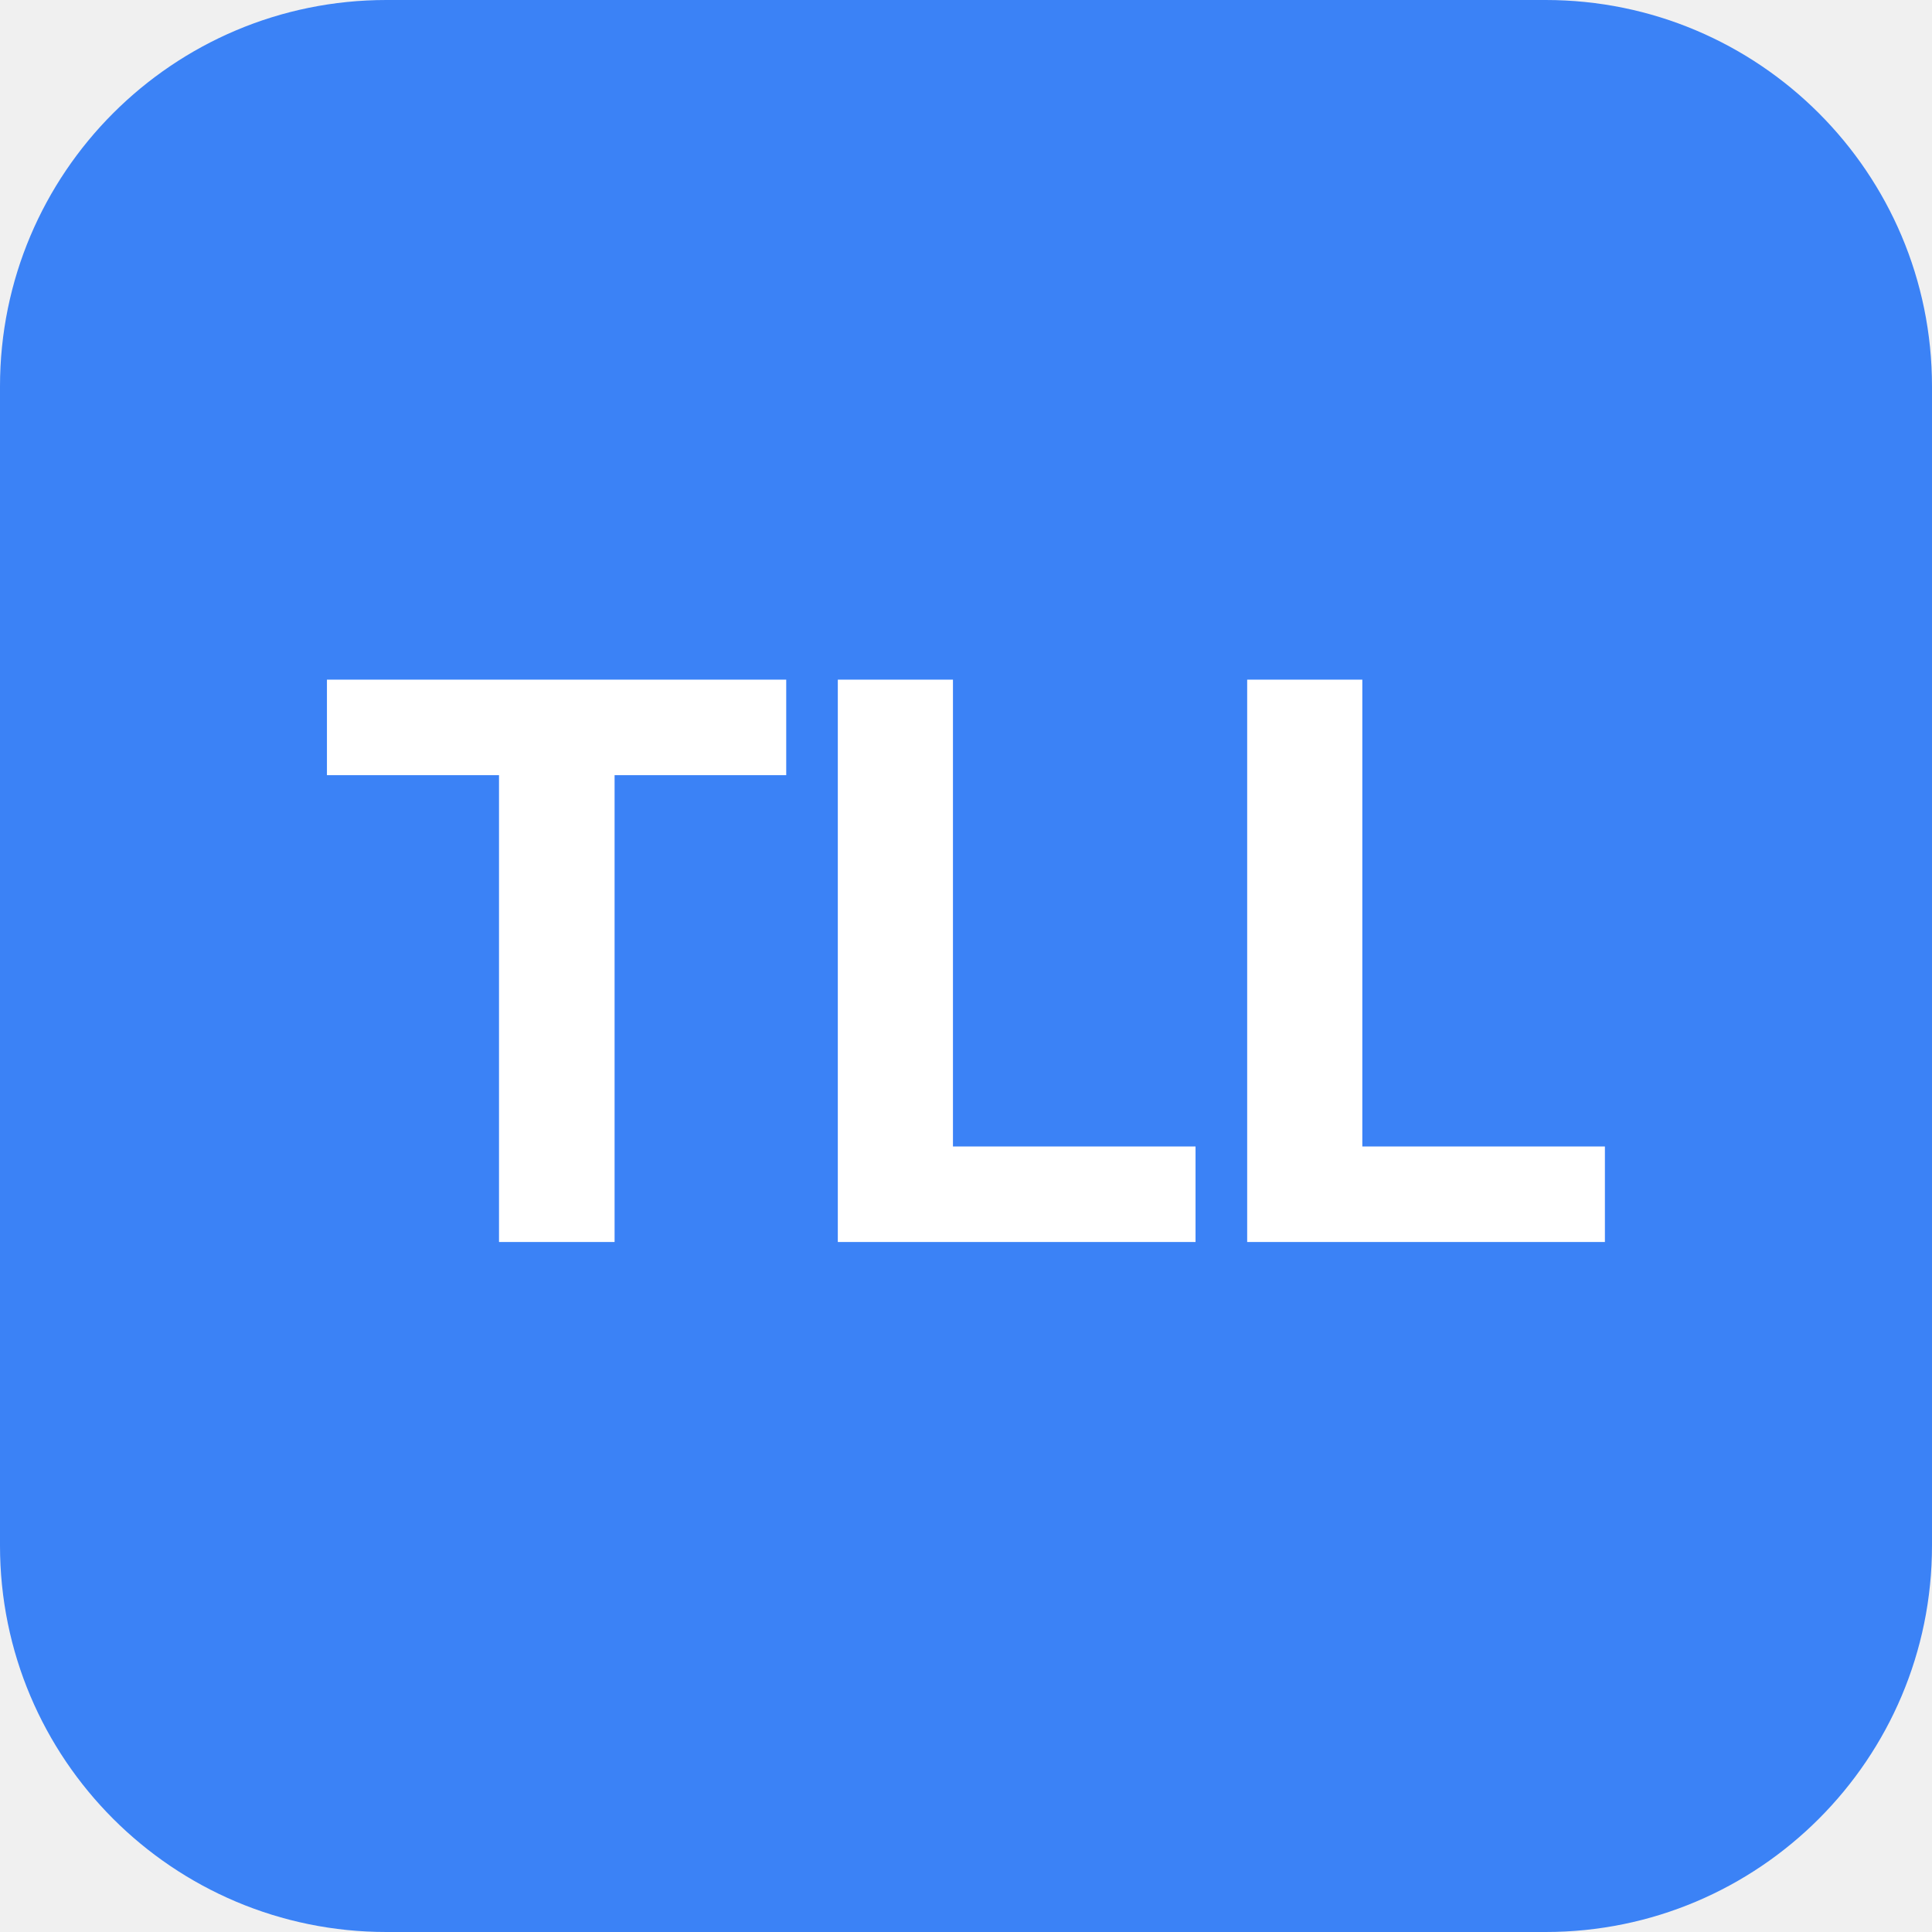
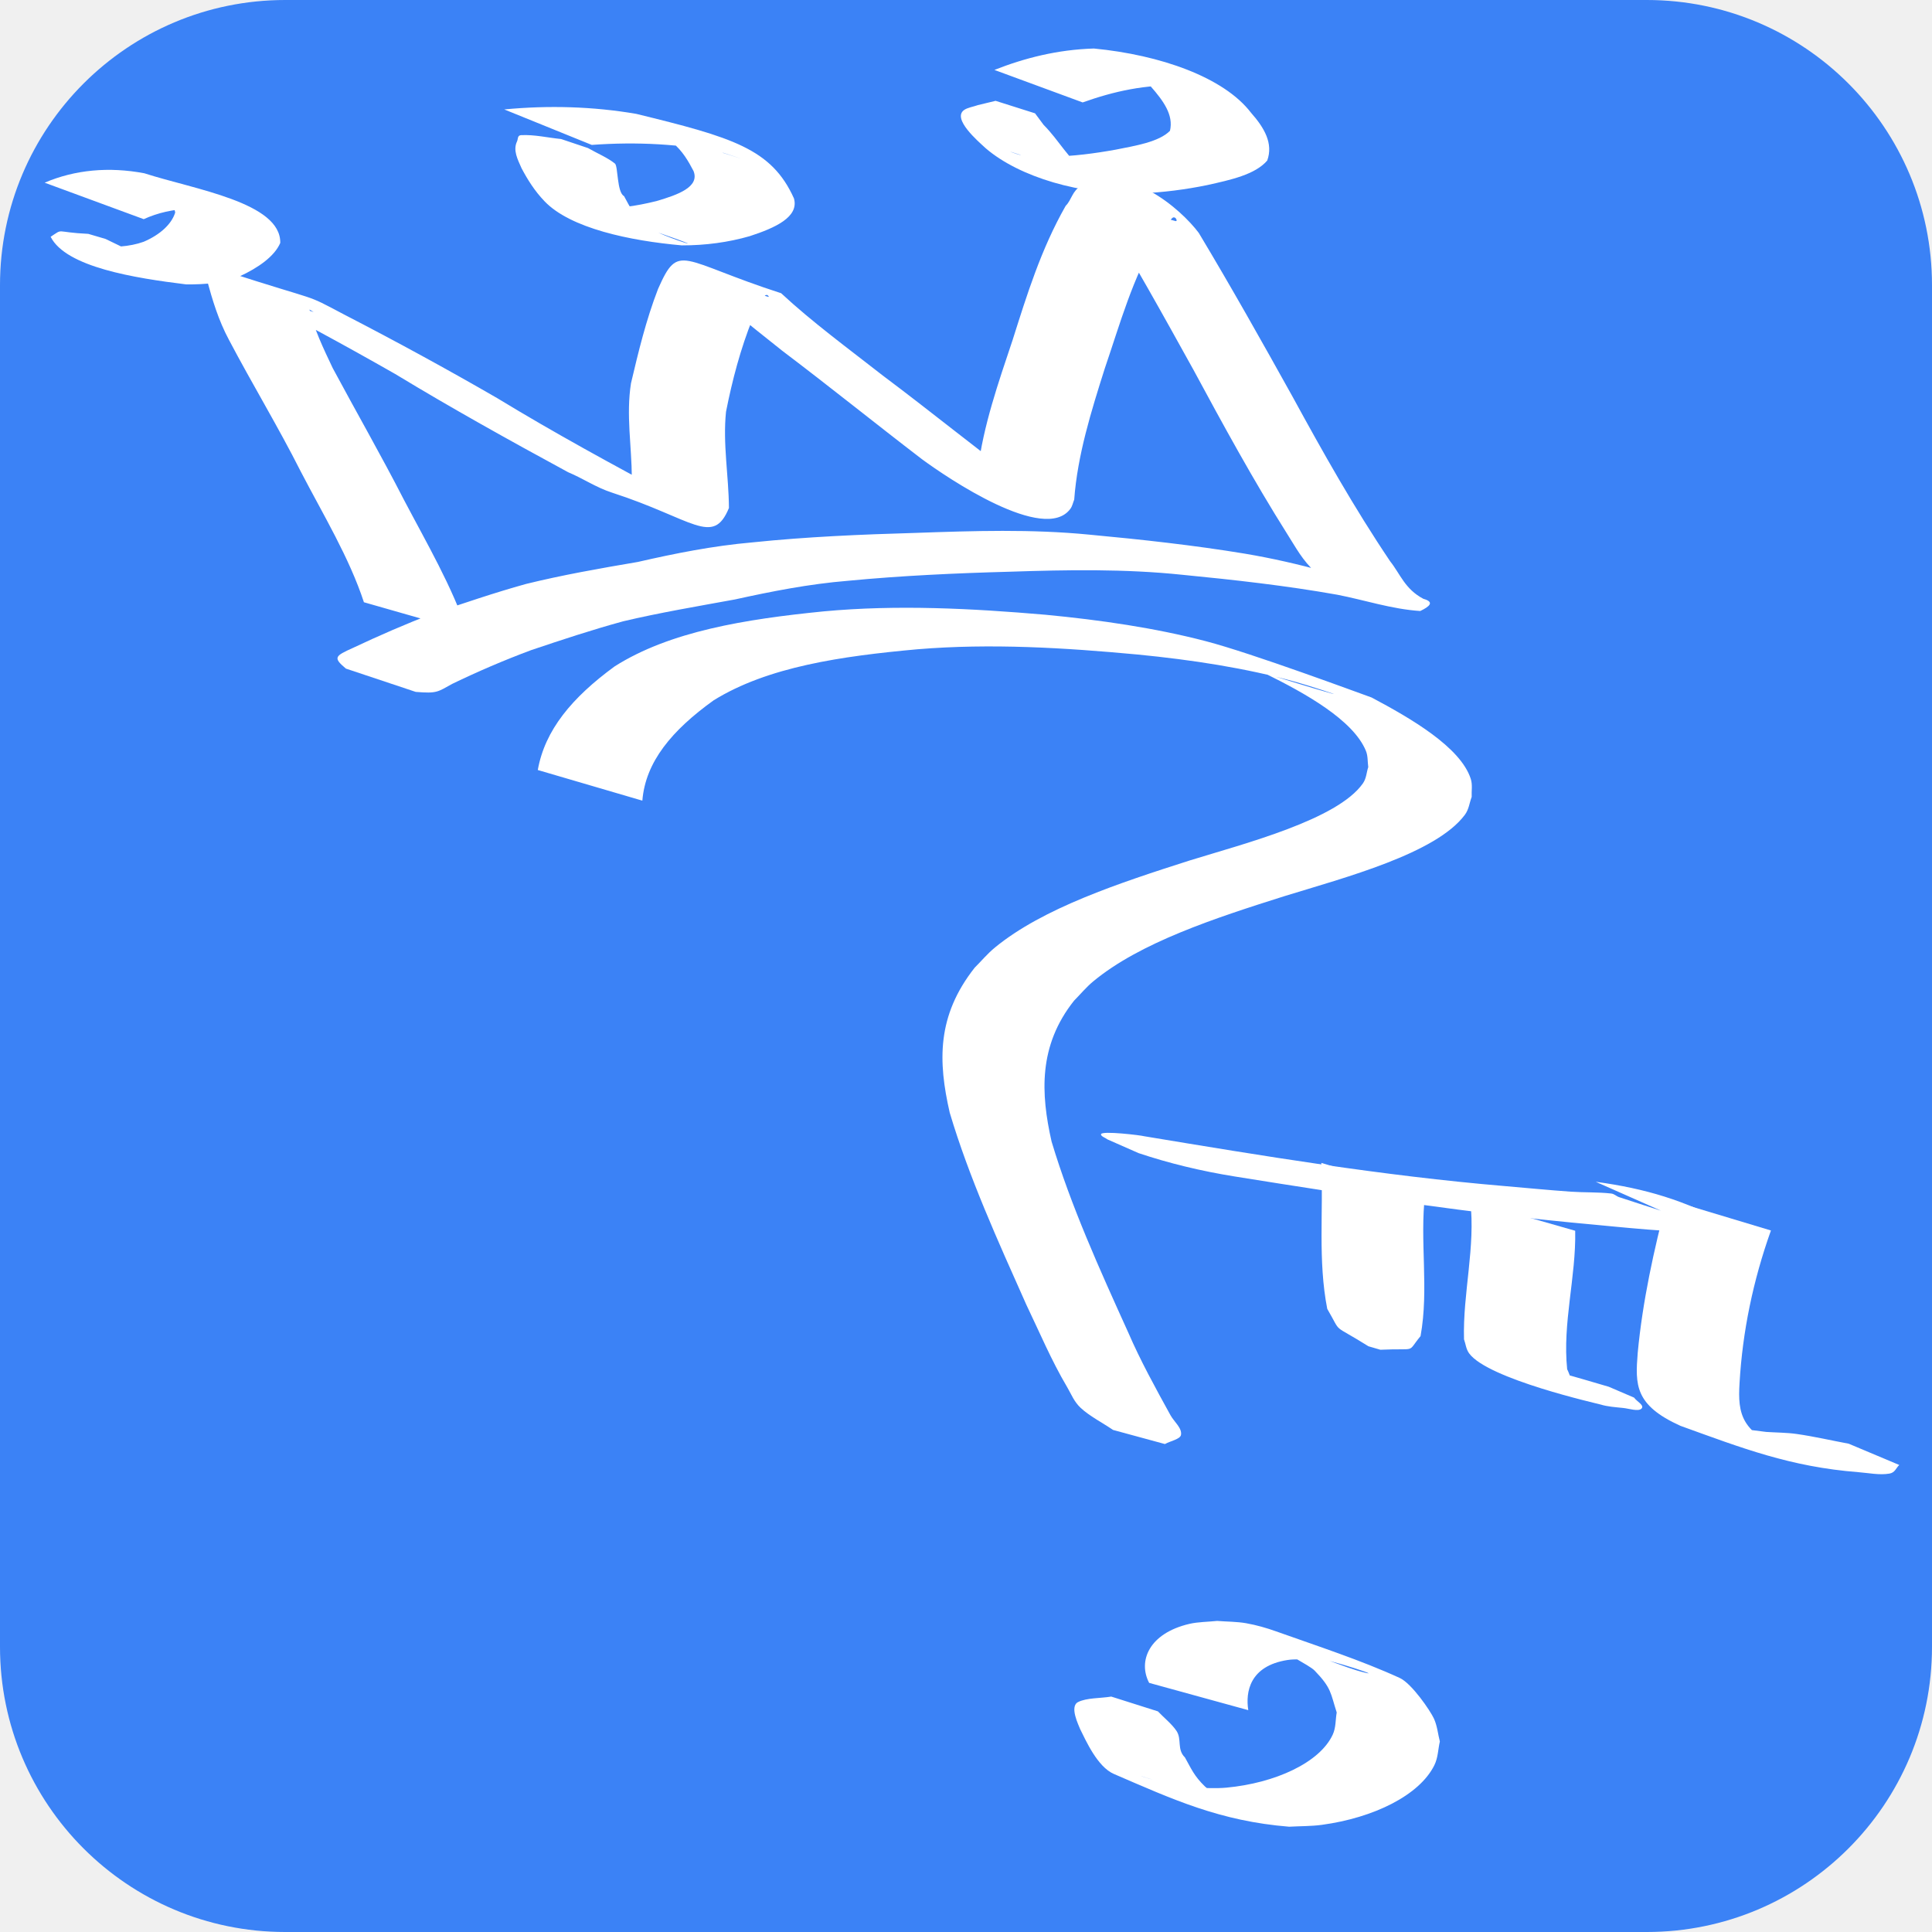
- <svg xmlns="http://www.w3.org/2000/svg" width="140" height="140" viewBox="0 0 140 140">
-   <rect x="0" y="0" width="140" height="140" rx="28" fill="#3B82F6" />
-   <text x="70" y="90" font-family="'Space Grotesk', 'Inter', sans-serif" font-weight="700" font-size="56" fill="#FFFFFF" text-anchor="middle" letter-spacing="-2">TLL</text>
+ <svg xmlns="http://www.w3.org/2000/svg" width="512" height="512" viewBox="0 0 135.467 135.467" version="1.1" id="svg1">
+   <defs id="defs1" />
+   <g id="layer1">
+     <rect x="0" y="0" width="135.467" height="135.467" rx="20" style="fill:#3B82F6" id="background-rect" />
+     <path style="fill:#FFFFFF;stroke-width:0.418" d="M 46.227,58.031 111.874,22.943" id="path1" />
+     <path style="fill:#FFFFFF;stroke-width:0.418" id="path27" d="m 45.04,56.14 c 0.22,-2.728 2.078,-4.934 4.996,-7.033 3.806,-2.36 8.974,-3.1 14.297,-3.582 5.146,-0.426 10.33,-0.106 15.425,0.368 3.806,0.371 7.616,0.952 11.105,1.924 0.853,0.238 3.334,1.038 2.48,0.801 -1.58,-0.44 -3.108,-0.939 -4.662,-1.408 2.811,1.383 6.204,3.27 7.093,5.438 0.151,0.369 0.11,0.756 0.165,1.135 -0.128,0.386 -0.125,0.793 -0.383,1.157 -1.796,2.533 -8.234,4.191 -12.128,5.391 -4.993,1.596 -10.292,3.344 -13.655,6.098 -0.548,0.449 -0.954,0.949 -1.432,1.424 -2.661,3.378 -2.57,6.568 -1.749,10.162 1.351,4.539 3.38,9 5.367,13.457 0.929,1.934 1.745,3.891 2.869,5.794 0.29,0.491 0.477,1.014 0.95,1.455 0.615,0.573 1.512,1.029 2.268,1.543 0,0 3.635,0.989 3.635,0.989 v 0 c 0.375,-0.212 1.068,-0.336 1.126,-0.637 0.092,-0.48 -0.483,-0.926 -0.737,-1.387 -1.056,-1.918 -2.112,-3.835 -2.957,-5.79 -2.009,-4.434 -4.024,-8.879 -5.379,-13.397 -0.759,-3.36 -0.935,-6.716 1.575,-9.876 0.45,-0.453 0.834,-0.93 1.351,-1.359 3.28,-2.715 8.5,-4.424 13.416,-5.976 4.236,-1.304 10.597,-2.976 12.63,-5.69 0.296,-0.396 0.323,-0.841 0.485,-1.262 -0.021,-0.42 0.069,-0.848 -0.063,-1.261 -0.711,-2.228 -4.204,-4.25 -6.954,-5.711 C 95.302,48.599 87.812,45.811 84.551,44.959 80.987,44.028 77.146,43.47 73.298,43.104 68.151,42.663 62.929,42.387 57.753,42.868 52.265,43.414 46.979,44.265 43.1,46.724 c -2.994,2.188 -4.894,4.468 -5.391,7.267 z" />
+     <path style="fill:#FFFFFF;stroke-width:0.418" id="path28" d="m 87.527,119.912 c -0.204,-1.278 0.1,-3.099 2.741,-3.515 0.552,-0.087 1.145,-0.024 1.717,-0.036 -0.632,-0.618 5.064,1.232 3.789,0.937 -1.751,-0.405 -3.226,-1.324 -5.109,-1.404 -0.882,-0.038 1.092,0.806 1.521,1.251 1.191,1.235 1.1,1.566 1.541,2.93 -0.093,0.518 -0.047,1.05 -0.279,1.553 -0.906,1.961 -4.03,3.396 -7.448,3.717 -0.722,0.068 -1.462,0.014 -2.193,0.021 -0.653,-0.102 -1.325,-0.17 -1.959,-0.307 -0.602,-0.13 -2.303,-0.656 -1.729,-0.49 1.835,0.531 3.531,1.27 5.51,1.584 0.618,0.098 -0.813,-0.573 -1.141,-0.89 -0.758,-0.732 -0.955,-1.236 -1.401,-2.033 -0.585,-0.57 -0.201,-1.277 -0.597,-1.867 -0.325,-0.484 -0.867,-0.911 -1.3,-1.366 0,0 -3.271,-1.037 -3.271,-1.037 v 0 c -0.775,0.128 -1.716,0.079 -2.325,0.383 -0.627,0.313 0.047,1.634 0.138,1.887 0.39,0.777 1.207,2.653 2.37,3.155 4.148,1.791 7.434,3.306 12.287,3.699 0.764,-0.043 1.545,-0.029 2.293,-0.13 3.648,-0.495 6.845,-2.074 7.888,-4.176 0.268,-0.539 0.259,-1.112 0.389,-1.668 -0.138,-0.534 -0.177,-1.079 -0.413,-1.601 -0.245,-0.544 -1.557,-2.468 -2.399,-2.854 -2.707,-1.241 -5.742,-2.225 -8.685,-3.273 -0.654,-0.233 -1.353,-0.436 -2.089,-0.566 -0.653,-0.115 -1.354,-0.107 -2.031,-0.161 -0.648,0.069 -1.333,0.065 -1.944,0.207 -2.841,0.662 -3.62,2.616 -2.823,4.137 z" />
+     <path style="fill:#FFFFFF;stroke-width:0.418" id="path29" d="M 32.767,44.3 C 31.714,41.15 29.931,38.103 28.319,35.038 26.736,31.949 24.982,28.89 23.331,25.813 c -0.649,-1.371 -1.318,-2.75 -1.643,-4.162 -0.013,-0.063 -0.026,-0.127 -0.039,-0.19 -0.004,-0.005 -0.012,-0.02 -0.012,-0.014 0.001,0.071 -0.034,0.148 0.015,0.213 0.061,0.081 0.434,0.245 0.298,0.203 -5.807,-1.771 -8.079,-2.905 -5.164,-1.522 3.759,1.887 7.375,3.859 10.918,5.879 3.913,2.374 7.997,4.648 12.134,6.892 1.051,0.436 1.942,1.064 3.085,1.434 5.675,1.838 7.069,3.792 8.188,1.072 -0.014,-2.258 -0.439,-4.49 -0.204,-6.751 0.435,-2.196 1.009,-4.399 1.876,-6.554 0.334,-0.483 0.378,-1.043 0.785,-1.513 0.043,-0.049 0.102,-0.125 0.197,-0.12 0.086,0.004 0.189,0.158 0.111,0.135 -2.073,-0.596 -4.097,-1.247 -6.146,-1.871 2.45,1.841 4.726,3.769 7.11,5.643 3.327,2.515 6.514,5.09 9.814,7.617 1.758,1.296 8.597,5.934 10.397,3.473 0.149,-0.204 0.18,-0.43 0.27,-0.645 0.228,-3.106 1.182,-6.166 2.15,-9.218 1.069,-3.122 1.931,-6.311 3.728,-9.331 0.193,-0.25 0.586,-0.792 0.869,-1.055 0.074,-0.068 0.141,-0.211 0.272,-0.184 0.144,0.03 0.23,0.294 0.09,0.258 -2.057,-0.527 -3.867,-1.377 -6.011,-1.775 -0.488,-0.091 0.466,0.526 0.699,0.789 2.335,3.776 4.45,7.603 6.568,11.422 2.079,3.852 4.174,7.699 6.564,11.492 0.596,0.931 1.08,1.886 2.025,2.724 0.323,0.253 0.522,0.479 0.561,-0.095 -1.797,-0.492 -3.632,-0.914 -5.544,-1.237 -3.582,-0.591 -7.254,-0.994 -10.931,-1.336 -4.034,-0.394 -8.088,-0.265 -12.145,-0.121 -3.832,0.109 -7.674,0.273 -11.453,0.665 -2.781,0.243 -5.439,0.777 -8.042,1.373 -2.653,0.45 -5.288,0.915 -7.835,1.542 -2.239,0.62 -4.365,1.354 -6.511,2.069 -1.955,0.748 -3.824,1.565 -5.639,2.421 -1.243,0.562 -1.408,0.672 -0.481,1.446 0,0 4.892,1.632 4.892,1.632 v 0 c 1.508,0.127 1.534,0.003 2.57,-0.566 1.763,-0.851 3.604,-1.646 5.538,-2.366 2.113,-0.711 4.236,-1.415 6.449,-2.019 2.557,-0.605 5.197,-1.048 7.828,-1.53 2.571,-0.565 5.179,-1.083 7.917,-1.308 3.759,-0.36 7.561,-0.534 11.365,-0.637 4.029,-0.135 8.058,-0.204 12.054,0.212 3.667,0.357 7.333,0.767 10.889,1.4 1.926,0.372 3.816,1.013 5.828,1.143 0.658,-0.313 1.022,-0.632 0.221,-0.853 -1.301,-0.684 -1.624,-1.743 -2.329,-2.628 -2.554,-3.793 -4.725,-7.662 -6.843,-11.542 -2.135,-3.84 -4.293,-7.678 -6.579,-11.488 -1.237,-1.658 -5.026,-4.995 -8.233,-3.306 -0.641,0.338 -0.685,1.006 -1.098,1.405 -1.739,3.058 -2.717,6.241 -3.719,9.4 -1.008,3.018 -2.067,6.04 -2.437,9.111 -0.674,1.885 -2.288,-0.094 5.938,2.662 0.248,0.083 -0.493,-0.173 -0.705,-0.284 -0.648,-0.341 -1.446,-0.966 -1.953,-1.338 -3.379,-2.518 -6.567,-5.115 -9.934,-7.638 -2.435,-1.904 -4.978,-3.77 -7.141,-5.782 -7.082,-2.288 -7.166,-3.617 -8.63,-0.306 -0.844,2.18 -1.378,4.408 -1.9,6.619 -0.35,2.22 0.049,4.41 0.06,6.632 -0.729,1.919 -1.917,0.093 5.916,2.696 1.592,0.529 -4.544,-1.658 -3.019,-1.358 -4.215,-2.244 -8.38,-4.519 -12.325,-6.921 -3.489,-2.017 -7.074,-3.974 -10.755,-5.874 -2.953,-1.561 -1.303,-0.756 -8.413,-3.057 -0.532,-0.172 -1.144,0.129 -1.245,0.42 -0.023,0.067 0.03,0.135 0.045,0.203 0.388,1.419 0.809,2.838 1.547,4.214 1.625,3.088 3.474,6.137 5.036,9.236 1.58,3.037 3.403,6.04 4.427,9.163 z" />
+     <path style="fill:#FFFFFF;stroke-width:0.418" id="path30" d="m 10.078,15.367 c 2.004,-0.912 4.29,-0.929 6.498,-0.292 -2.068,-0.664 -4.11,-1.355 -6.205,-1.991 -0.136,-0.041 0.645,0.218 1.194,0.643 0.475,0.367 0.631,0.731 0.72,1.174 -0.25,0.814 -1.062,1.56 -2.211,2.051 -0.978,0.353 -2.243,0.44 -3.347,0.271 -2.783,-0.52 -6.847,-1.991 4.803,1.719 0.441,0.141 -0.76,-0.383 -1.105,-0.594 -1.529,-0.938 -0.56,-0.384 -3.024,-1.594 0,0 -1.209,-0.356 -1.209,-0.356 v 0 c -2.407,-0.114 -1.691,-0.416 -2.641,0.205 1.075,2.137 5.927,2.898 9.504,3.338 1.319,0.012 2.638,-0.099 3.732,-0.556 1.309,-0.604 2.454,-1.399 2.864,-2.349 0.058,-2.844 -6.027,-3.754 -9.53,-4.886 -2.482,-0.47 -4.867,-0.249 -6.99,0.659 z" />
+     <path style="fill:#FFFFFF;stroke-width:0.418" id="path31" d="m 41.493,10.161 c 3.147,-0.231 6.281,-0.07 9.25,0.562 3.932,1.292 -2.924,-0.97 -4.47,-1.334 -0.415,-0.098 0.61,0.38 0.864,0.593 0.732,0.612 1.12,1.305 1.49,2.006 0.447,1.115 -1.076,1.667 -2.605,2.113 -1.384,0.341 -2.951,0.605 -4.457,0.45 -0.142,0.12 -2.058,-0.45 -1.792,-0.363 13.503,4.399 7.175,2.724 5.6,1.723 -0.816,-0.638 -1.22,-1.411 -1.616,-2.16 -0.507,-0.261 -0.414,-2.101 -0.639,-2.282 -0.517,-0.417 -1.259,-0.724 -1.888,-1.087 0,0 -1.888,-0.634 -1.888,-0.634 v 0 C 38.405,9.657 37.479,9.428 36.534,9.477 c -0.264,0.014 -0.206,0.282 -0.277,0.429 -0.308,0.632 0.043,1.271 0.312,1.889 0.419,0.791 0.917,1.595 1.612,2.316 1.812,1.902 6.009,2.775 9.625,3.094 1.654,0.005 3.278,-0.217 4.759,-0.645 1.776,-0.578 3.474,-1.339 3.106,-2.646 C 54.104,10.421 51.33,9.627 44.613,7.984 41.595,7.466 38.472,7.375 35.357,7.673 Z" />
+     <path style="fill:#FFFFFF;stroke-width:0.418" id="path32" d="m 75.914,7.182 c 2.155,-0.77 4.436,-1.295 6.997,-1.179 2.46,0.584 7.03,1.736 -4.09,-1.418 -0.315,-0.089 0.524,0.271 0.751,0.426 0.565,0.384 0.724,0.619 1.125,1.06 0.862,0.985 1.606,1.986 1.338,3.102 -0.774,0.782 -2.416,1.044 -3.814,1.322 -1.477,0.266 -2.971,0.463 -4.518,0.489 -0.74,-0.009 -1.496,0.042 -2.201,-0.126 -0.221,-0.053 -0.827,-0.276 -0.617,-0.21 6.178,1.947 7.509,2.866 5.367,1.518 C 74.876,11.132 74.289,9.872 73.174,8.754 72.974,8.485 72.774,8.216 72.574,7.946 c 0,0 -2.766,-0.876 -2.766,-0.876 v 0 C 69.396,7.17 68.984,7.27 68.572,7.369 68.247,7.485 67.834,7.544 67.596,7.716 c -0.846,0.613 0.963,2.172 1.535,2.693 2.36,2.016 6.67,3.288 10.813,3.153 1.599,-0.068 3.181,-0.271 4.691,-0.581 1.674,-0.372 3.37,-0.738 4.22,-1.723 C 89.286,10.065 88.665,8.975 87.718,7.905 85.814,5.415 81.354,3.85 76.701,3.402 74.134,3.48 71.836,4.072 69.726,4.903 Z" />
+     <path style="fill:#FFFFFF;stroke-width:0.418" id="path49" d="m 92.648,81.539 c 0.15,3.409 -0.247,6.841 0.415,10.234 1.082,1.858 0.217,0.951 2.886,2.623 0,0 0.839,0.245 0.839,0.245 v 0 c 2.657,-0.124 1.805,0.268 2.817,-0.956 0.602,-3.308 -0.072,-6.647 0.32,-9.966 z" />
+     <path style="fill:#FFFFFF;stroke-width:0.418" id="path50" d="m 117.91,85.53 c -0.609,-0.379 2.949,0.769 2.244,0.539 -2.202,-0.716 -4.434,-1.401 -6.625,-2.128 -0.206,-0.068 -0.327,-0.228 -0.561,-0.255 -0.928,-0.105 -1.889,-0.064 -2.828,-0.129 -1.557,-0.109 -3.104,-0.262 -4.656,-0.394 -8.598,-0.728 -16.943,-2.115 -25.273,-3.496 -0.153,-0.056 -2.986,-0.403 -3.012,-0.136 -0.015,0.148 0.302,0.24 0.453,0.361 0,0 2.188,0.964 2.188,0.964 v 0 c 2.127,0.711 4.382,1.258 6.759,1.639 8.298,1.331 16.633,2.606 25.157,3.373 0.9,0.079 6.419,0.668 7.997,0.495 0.56,-0.061 1.814,-0.346 1.396,-0.569 -3.013,-1.61 -5.721,-2.451 -9.261,-2.93 z" />
+     <path style="fill:#FFFFFF;stroke-width:0.418" id="path51" d="m 103.09,84.195 c 0.383,3.242 -0.531,6.476 -0.437,9.716 0.12,0.328 0.136,0.675 0.36,0.984 1.307,1.801 9.04,3.531 9.223,3.588 0.475,0.148 1.035,0.184 1.567,0.239 0.423,0.043 1.061,0.265 1.287,0.054 0.253,-0.236 -0.341,-0.519 -0.511,-0.778 0,0 -1.773,-0.761 -1.773,-0.761 v 0 c -1.164,-0.332 -2.303,-0.693 -3.491,-0.996 -0.636,-0.162 -1.315,-0.261 -1.97,-0.396 -0.491,-0.101 -1.895,-0.484 -1.466,-0.313 1.785,0.713 3.712,1.301 5.568,1.952 -0.358,-0.188 -0.822,-0.327 -1.074,-0.565 -0.287,-0.271 -0.325,-0.606 -0.487,-0.909 -0.337,-3.238 0.629,-6.471 0.563,-9.712 z" />
+     <path style="fill:#FFFFFF;stroke-width:0.418" id="path52" d="m 116.896,84.087 c -0.937,3.571 -1.723,7.159 -2.063,10.767 -0.179,2.247 -0.217,3.67 2.993,5.121 4.304,1.553 7.699,2.879 12.479,3.25 0.723,0.056 1.484,0.221 2.182,0.099 0.399,-0.07 0.458,-0.402 0.686,-0.603 0,0 -3.544,-1.491 -3.544,-1.491 v 0 c -1.219,-0.228 -2.412,-0.506 -3.656,-0.684 -0.694,-0.099 -1.421,-0.095 -2.132,-0.143 -0.681,-0.091 -1.37,-0.164 -2.043,-0.274 -3.143,-0.512 -4.576,-1.332 3.652,1.567 -3.378,-1.145 -3.612,-2.564 -3.477,-4.728 0.209,-3.59 0.944,-7.17 2.201,-10.69 z" />
+   </g>
</svg>
